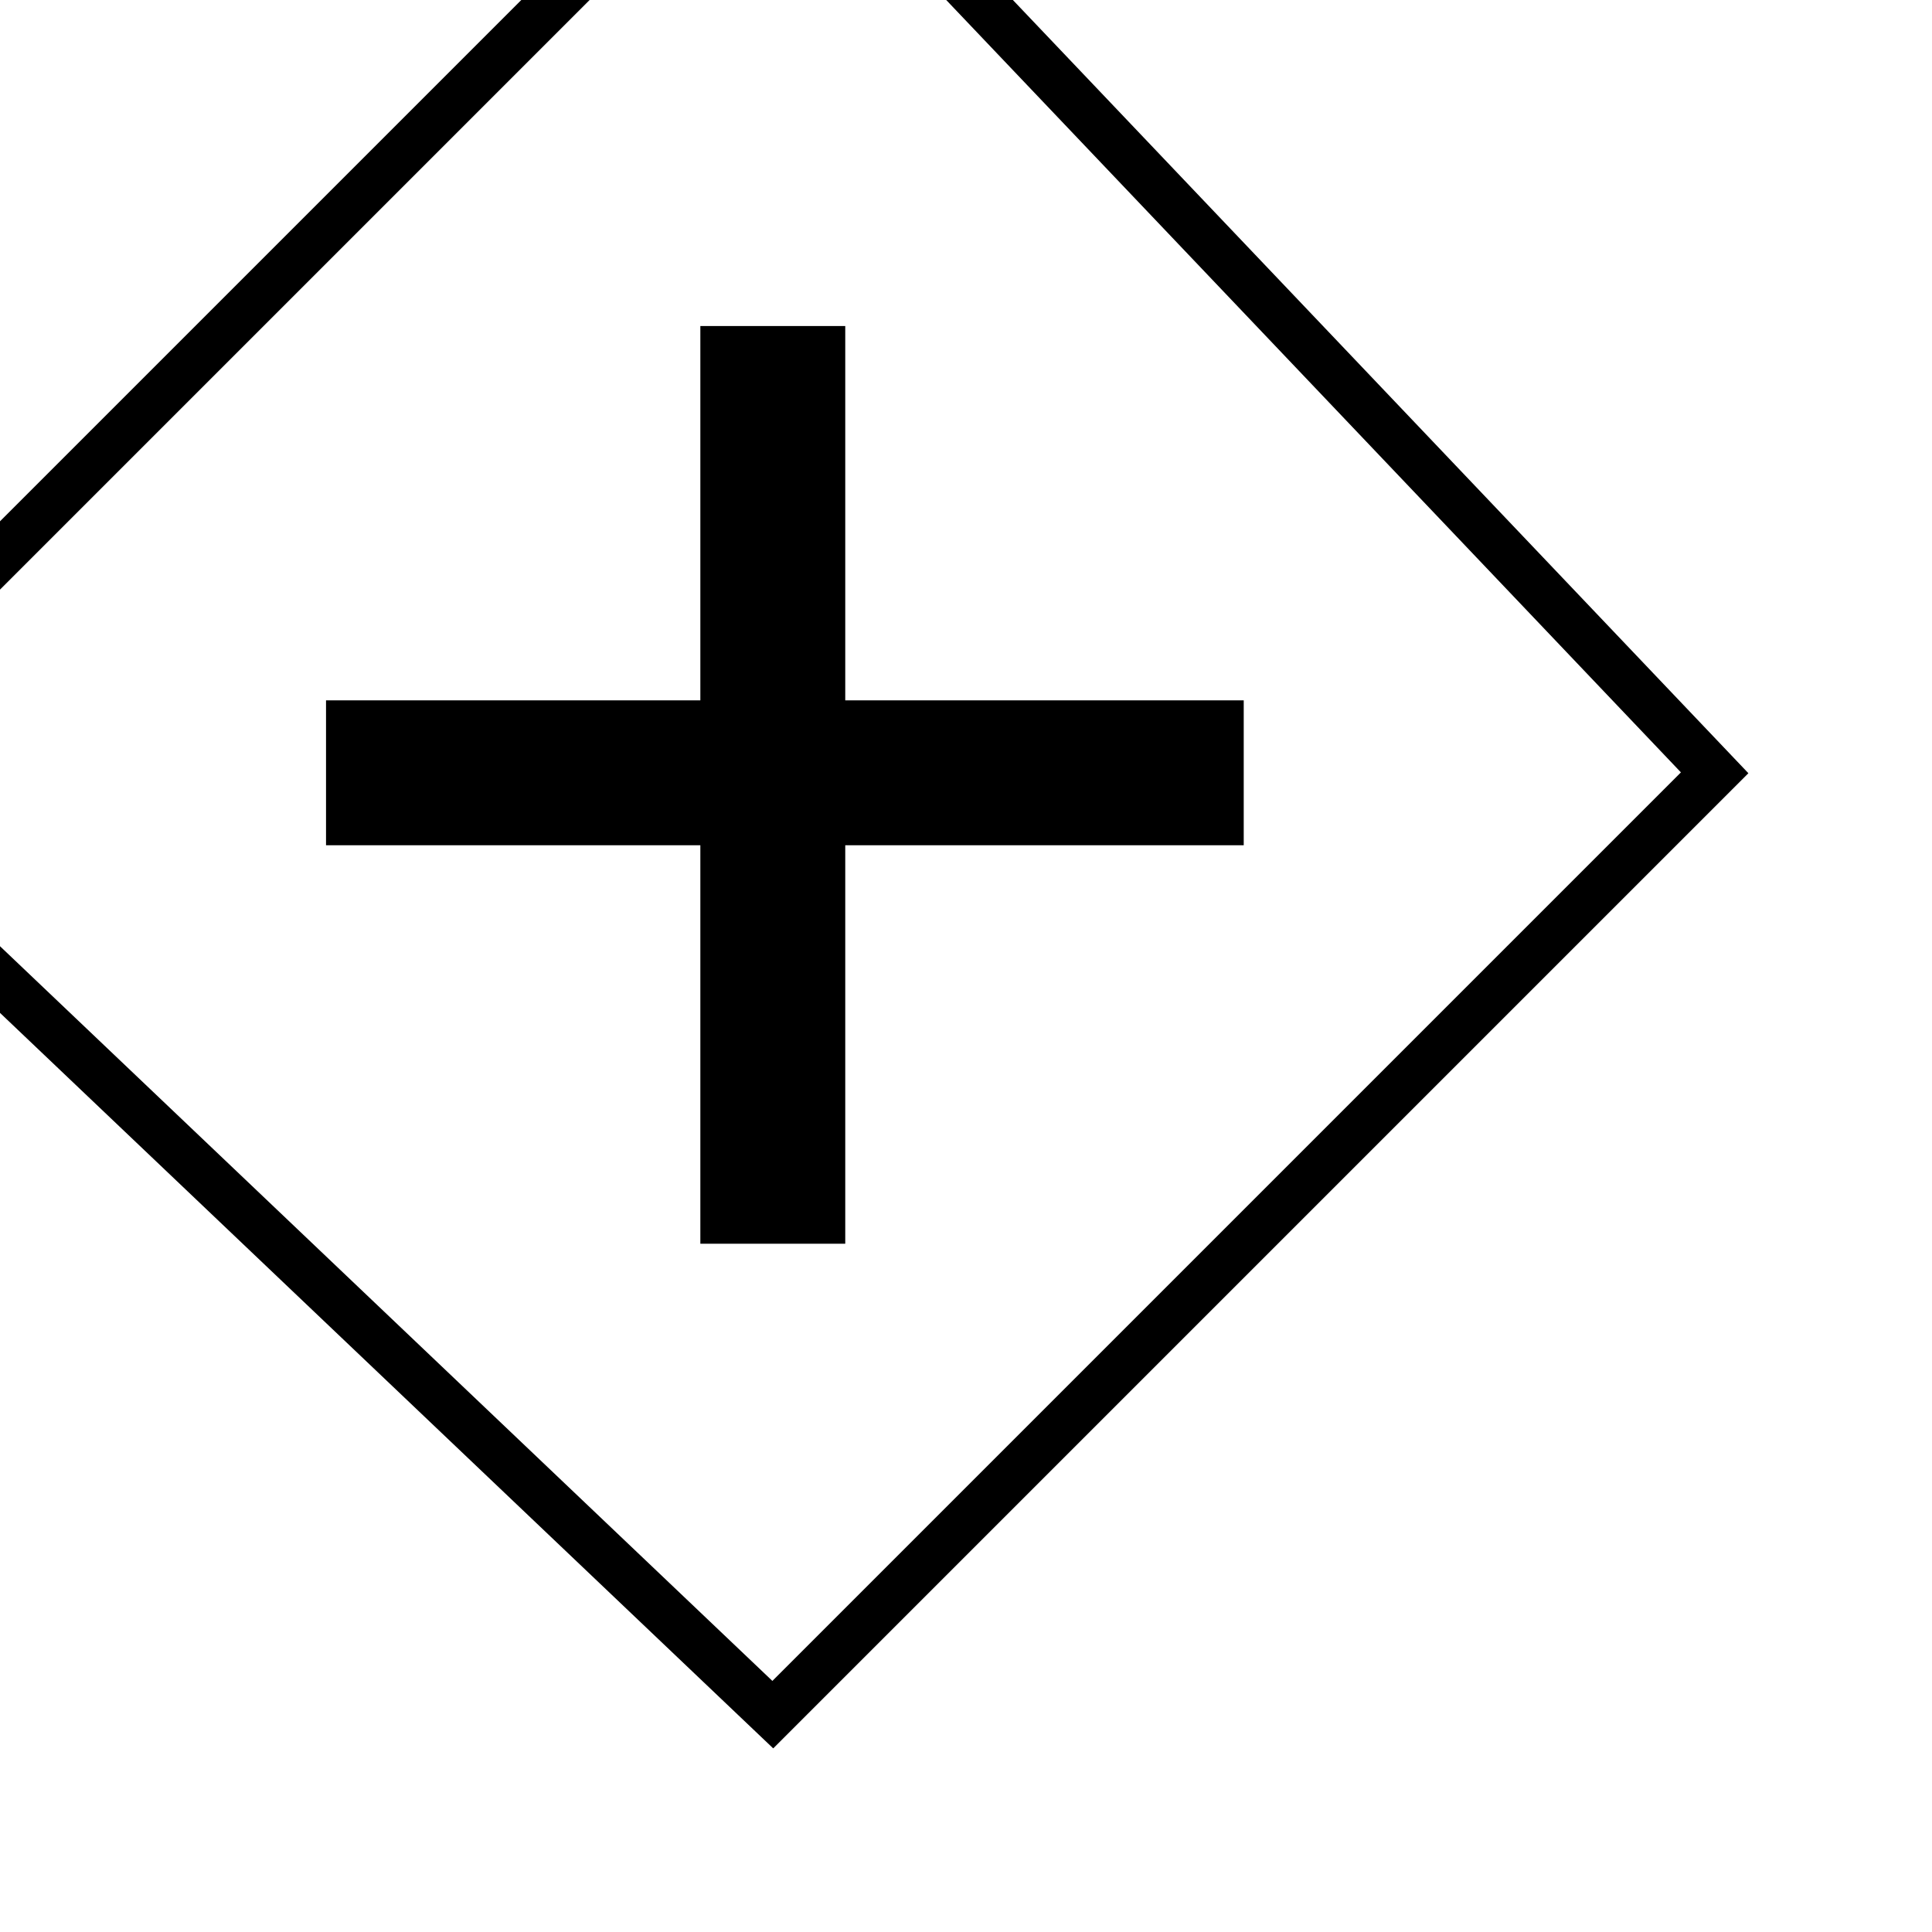
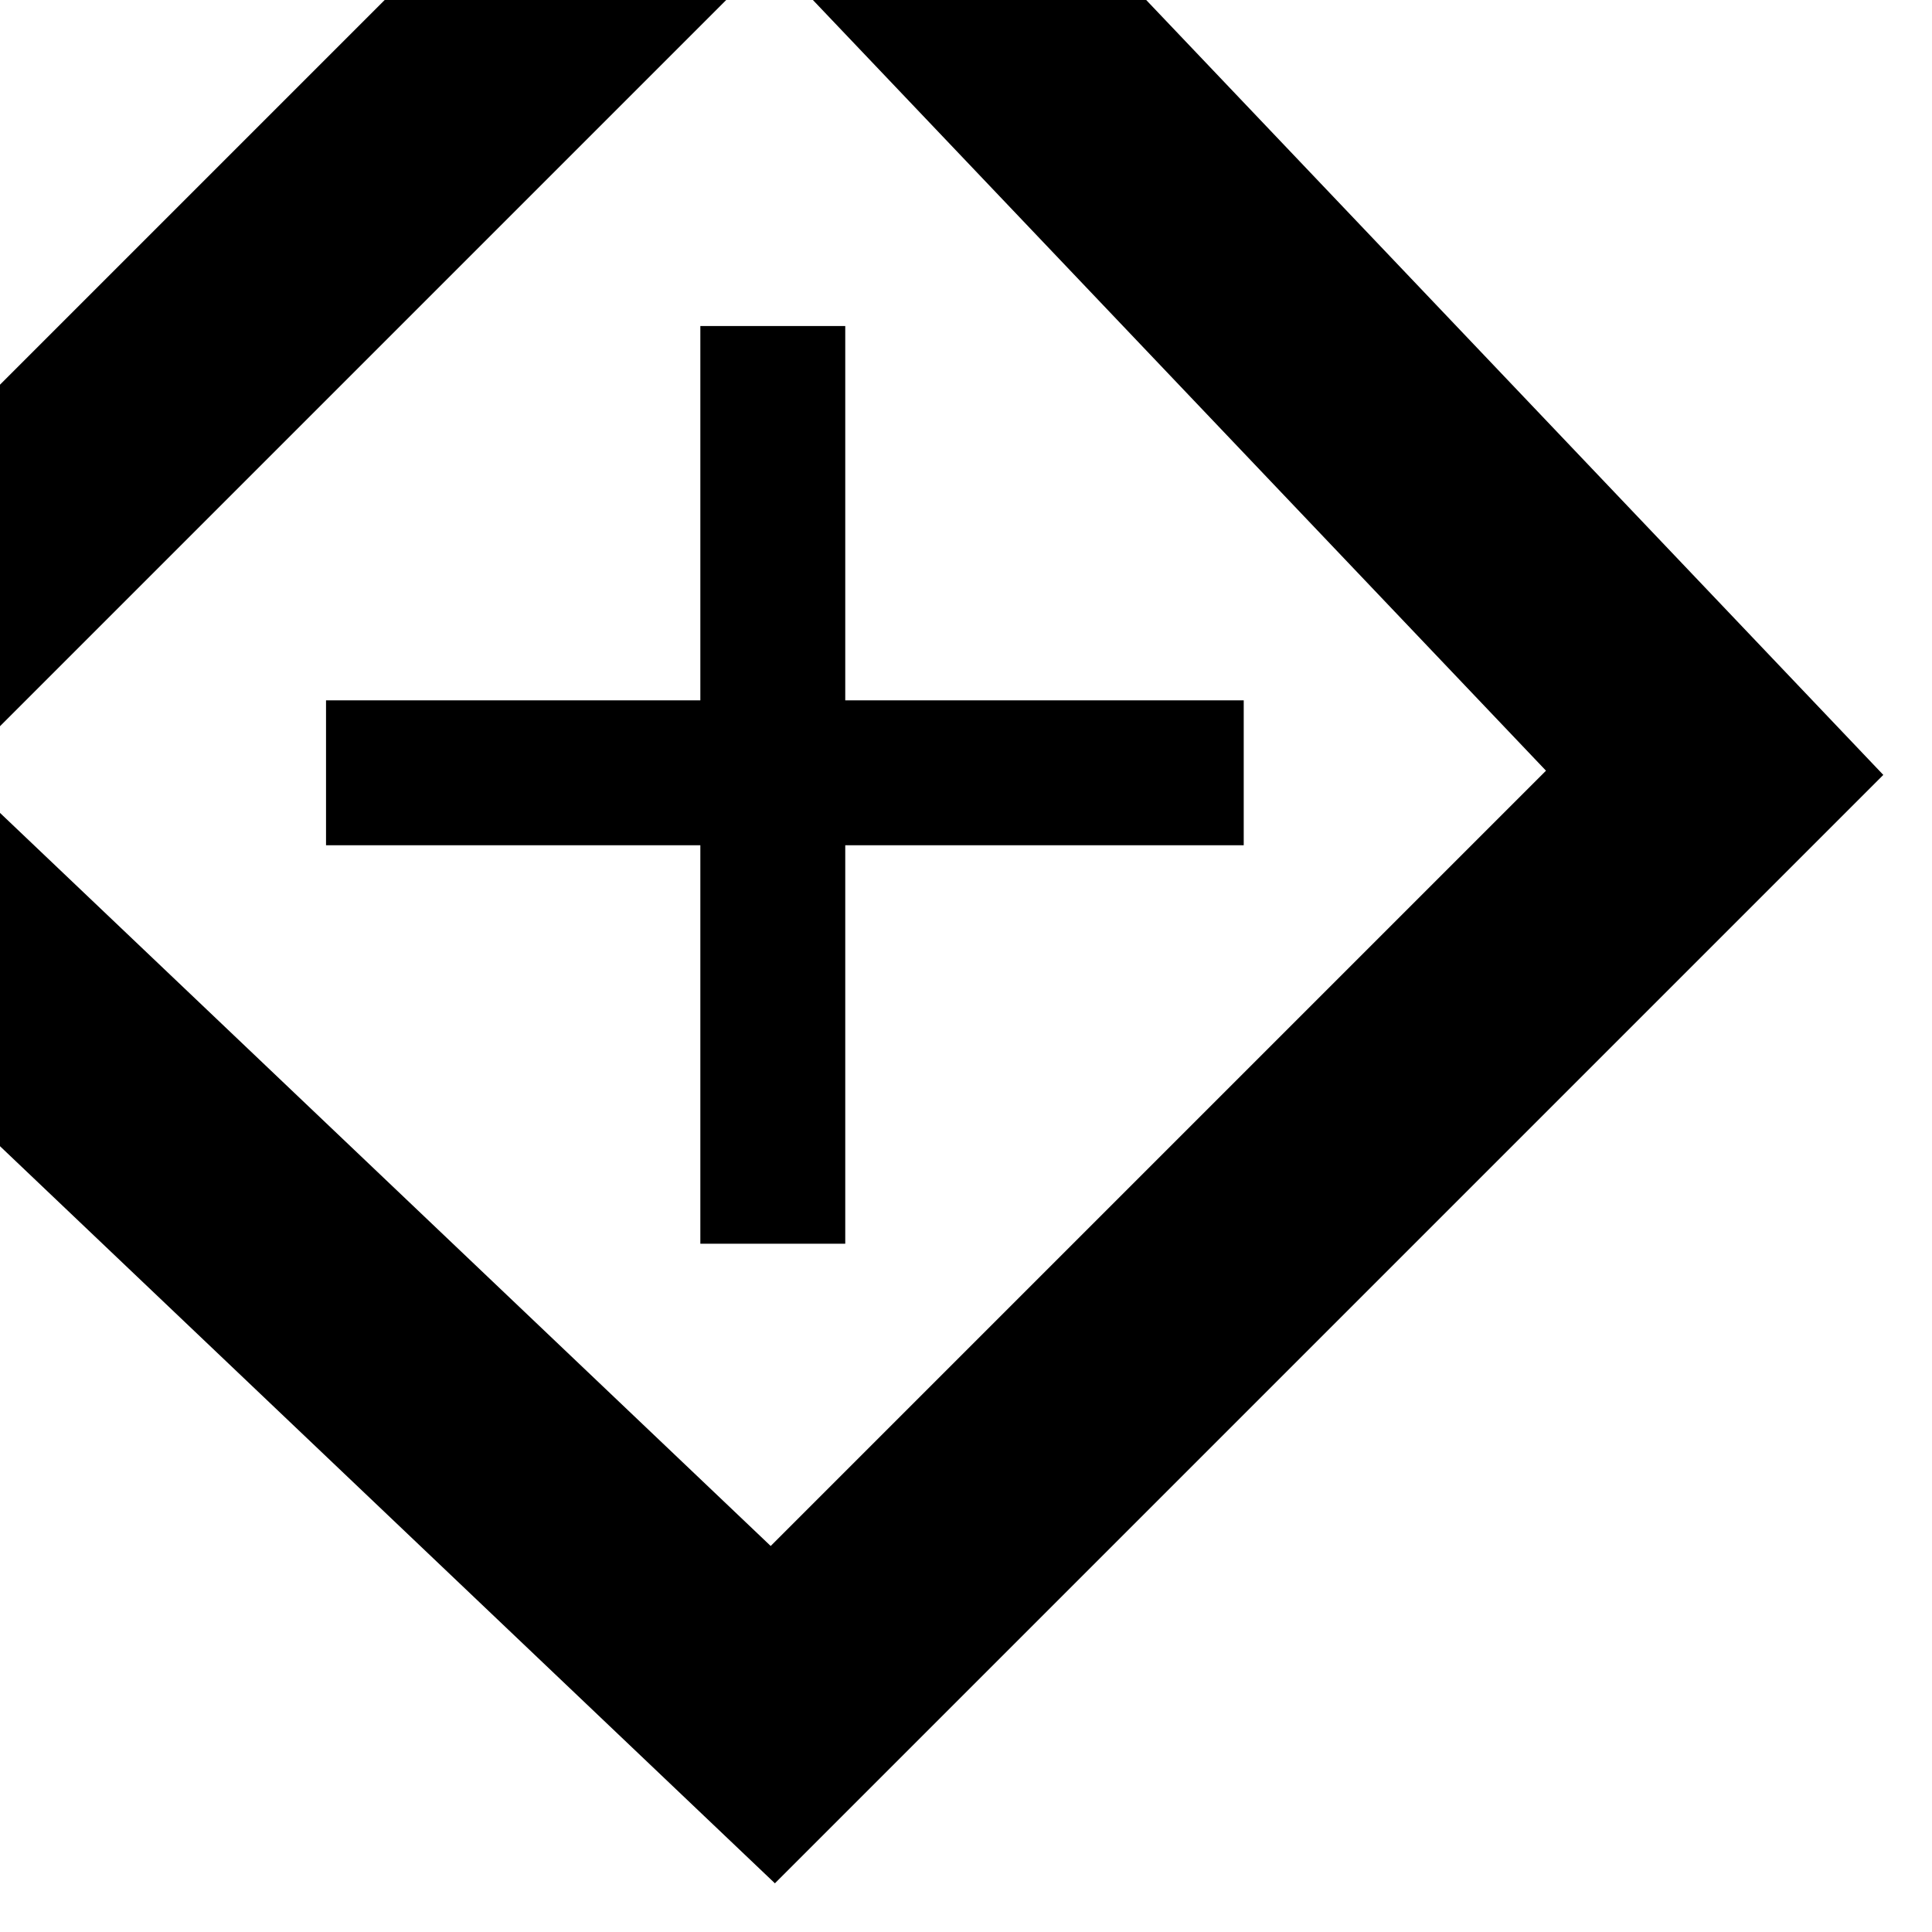
<svg xmlns="http://www.w3.org/2000/svg" xmlns:ns1="http://www.b3mn.org/oryx" version="1.0" width="40" height="40">
  <ns1:magnets>
    <ns1:magnet ns1:default="yes" ns1:cy="16" ns1:cx="16" />
  </ns1:magnets>
  <g>
    <defs>
      <radialGradient id="background" cx="10%" cy="10%" r="100%" fx="10%" fy="10%">
        <stop offset="0%" stop-color="#ffffff" stop-opacity="1" />
        <stop id="fill_el" offset="100%" stop-color="#ffffff" stop-opacity="1" />
      </radialGradient>
    </defs>
    <path d="M -4.5,16 L 16,-4.5 L 35.5,16 L 16,35.5z" id="bg_frame" fill="url(#background) white" stroke="black" style="stroke-width:1" />
+     <path d="M -4.5,16 L 16,-4.5 L 35.5,16 L 16,35.5z" id="thick_bg_frame" class="configuration-extension" fill="url(#background) white" stroke="black" style="stroke-width:5" />
    <path d="M 6.75,16 L 25.75,16 M 16,6.75 L 16,25.75" id="path9" stroke="black" style="fill:none;stroke-width:3" />
    <text id="text_name" x="26" y="26" ns1:align="left top" />
  </g>
</svg>
